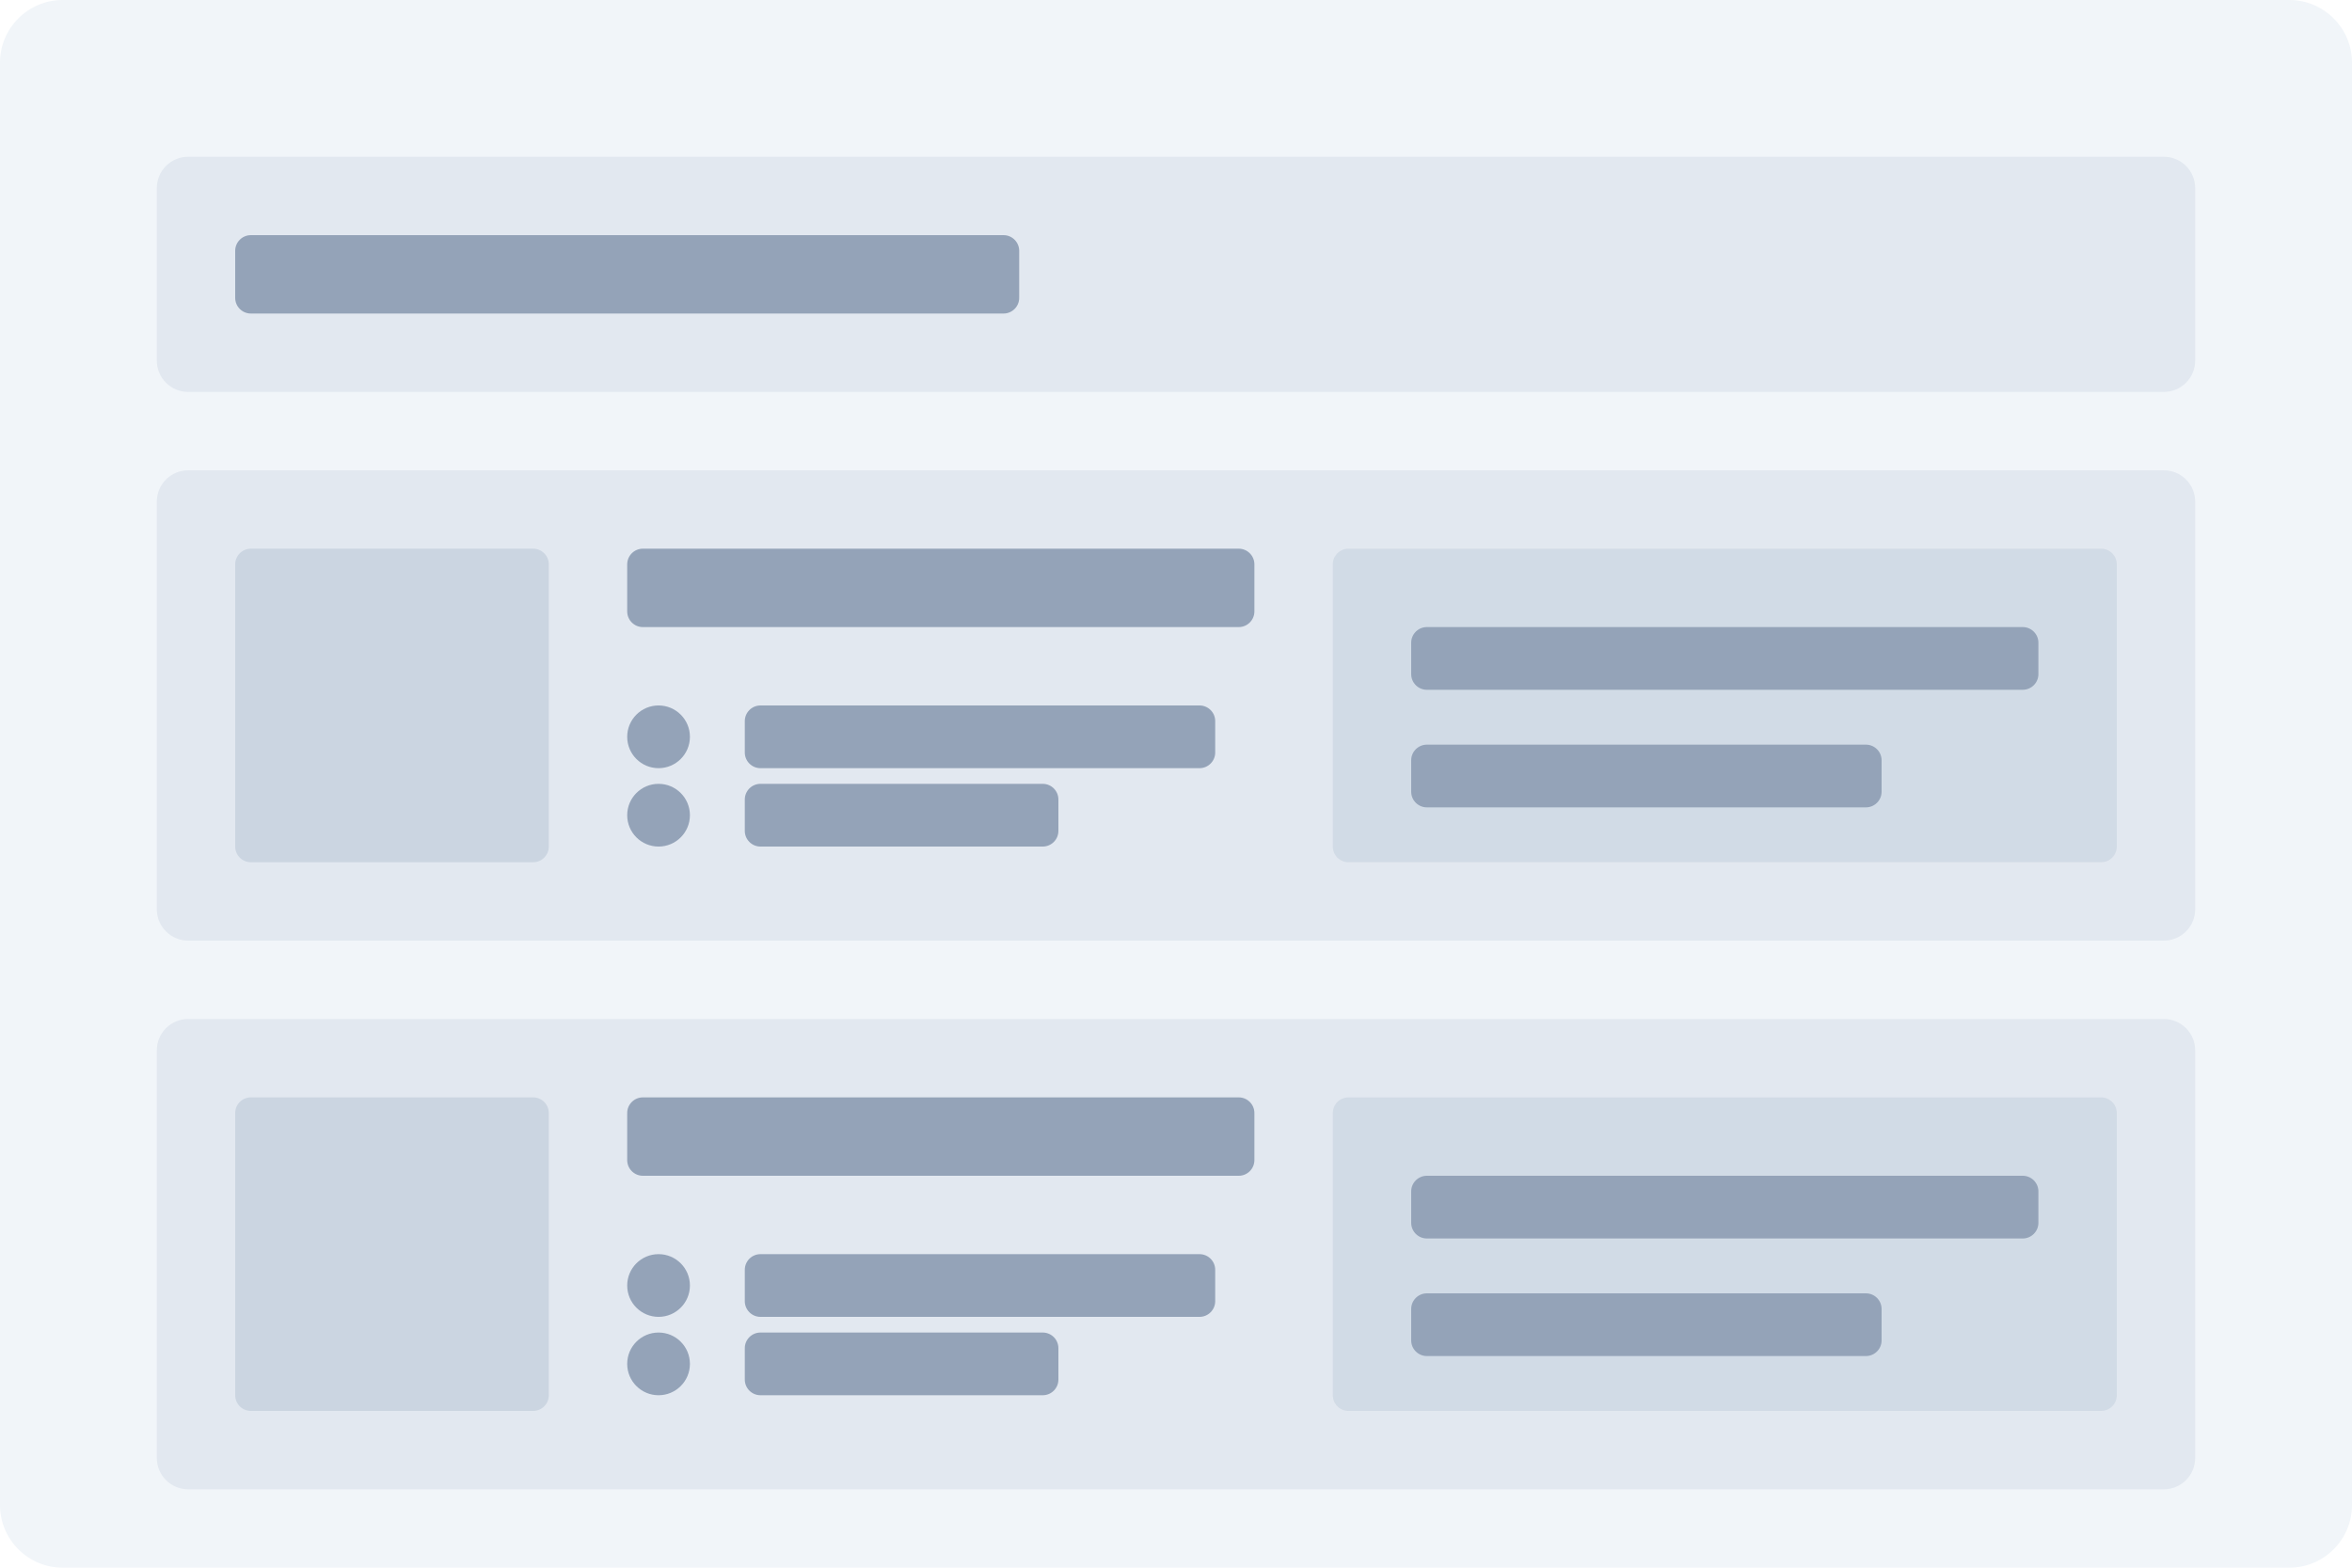
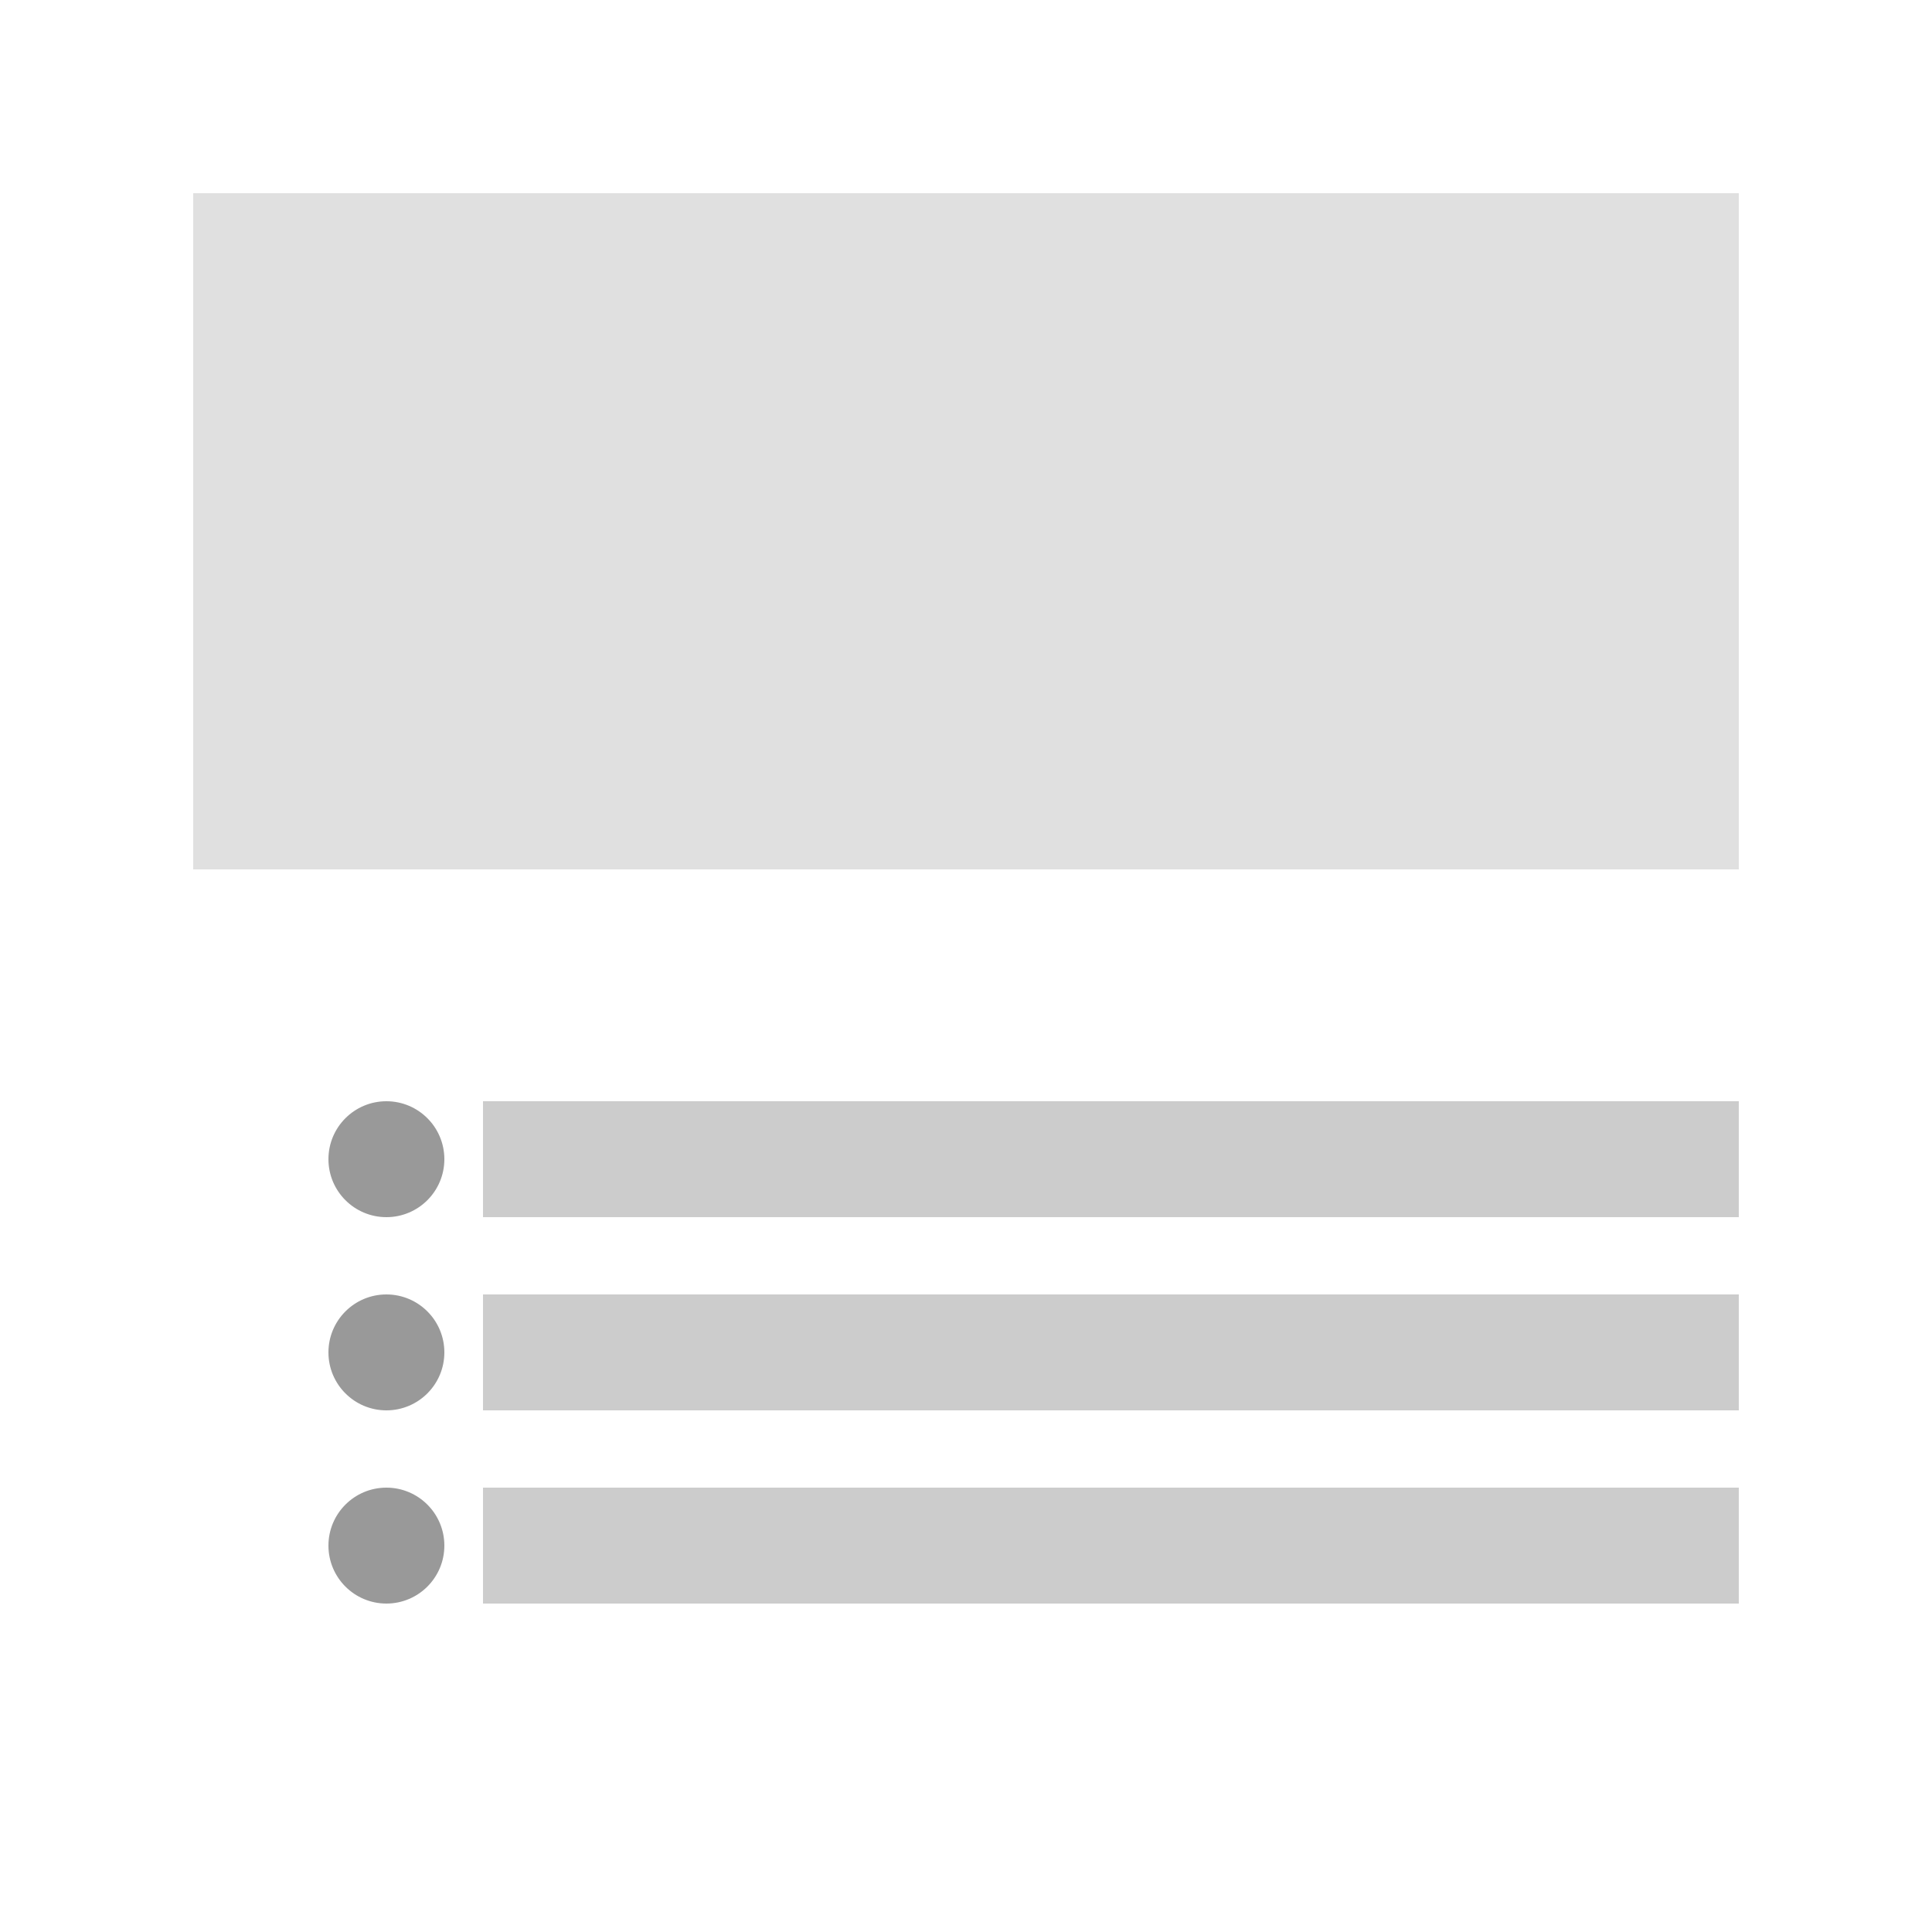
- <svg xmlns="http://www.w3.org/2000/svg" width="300" height="200" viewBox="0 0 300 200" fill="none">
-   <rect width="300" height="200" fill="#f1f5f9" rx="8" />
-   <rect x="20" y="20" width="260" height="30" fill="#e2e8f0" rx="4" />
-   <rect x="30" y="30" width="100" height="10" fill="#94a3b8" rx="2" />
-   <rect x="20" y="60" width="260" height="60" fill="#e2e8f0" rx="4" />
-   <rect x="30" y="70" width="40" height="40" fill="#cbd5e1" rx="2" />
-   <rect x="80" y="70" width="80" height="10" fill="#94a3b8" rx="2" />
-   <rect x="80" y="90" width="8" height="8" fill="#94a3b8" rx="4" />
-   <rect x="95" y="90" width="60" height="8" fill="#94a3b8" rx="2" />
-   <rect x="80" y="100" width="8" height="8" fill="#94a3b8" rx="4" />
-   <rect x="95" y="100" width="40" height="8" fill="#94a3b8" rx="2" />
-   <rect x="170" y="70" width="100" height="40" fill="#cbd5e1" rx="2" opacity="0.7" />
-   <rect x="180" y="80" width="80" height="8" fill="#94a3b8" rx="2" />
-   <rect x="180" y="95" width="60" height="8" fill="#94a3b8" rx="2" />
-   <rect x="20" y="130" width="260" height="60" fill="#e2e8f0" rx="4" />
-   <rect x="30" y="140" width="40" height="40" fill="#cbd5e1" rx="2" />
-   <rect x="80" y="140" width="80" height="10" fill="#94a3b8" rx="2" />
-   <rect x="80" y="160" width="8" height="8" fill="#94a3b8" rx="4" />
-   <rect x="95" y="160" width="60" height="8" fill="#94a3b8" rx="2" />
-   <rect x="80" y="170" width="8" height="8" fill="#94a3b8" rx="4" />
-   <rect x="95" y="170" width="40" height="8" fill="#94a3b8" rx="2" />
-   <rect x="170" y="140" width="100" height="40" fill="#cbd5e1" rx="2" opacity="0.7" />
-   <rect x="180" y="150" width="80" height="8" fill="#94a3b8" rx="2" />
-   <rect x="180" y="165" width="60" height="8" fill="#94a3b8" rx="2" />
+ <svg xmlns="http://www.w3.org/2000/svg" width="100" height="100" viewBox="0 0 100 100">
+   <rect x="10" y="10" width="80" height="35" fill="#e0e0e0" />
+   <circle cx="20" cy="60" r="3" fill="#999999" />
+   <rect x="25" y="57" width="65" height="6" fill="#cccccc" />
+   <circle cx="20" cy="70" r="3" fill="#999999" />
+   <rect x="25" y="67" width="65" height="6" fill="#cccccc" />
+   <circle cx="20" cy="80" r="3" fill="#999999" />
+   <rect x="25" y="77" width="65" height="6" fill="#cccccc" />
</svg>
